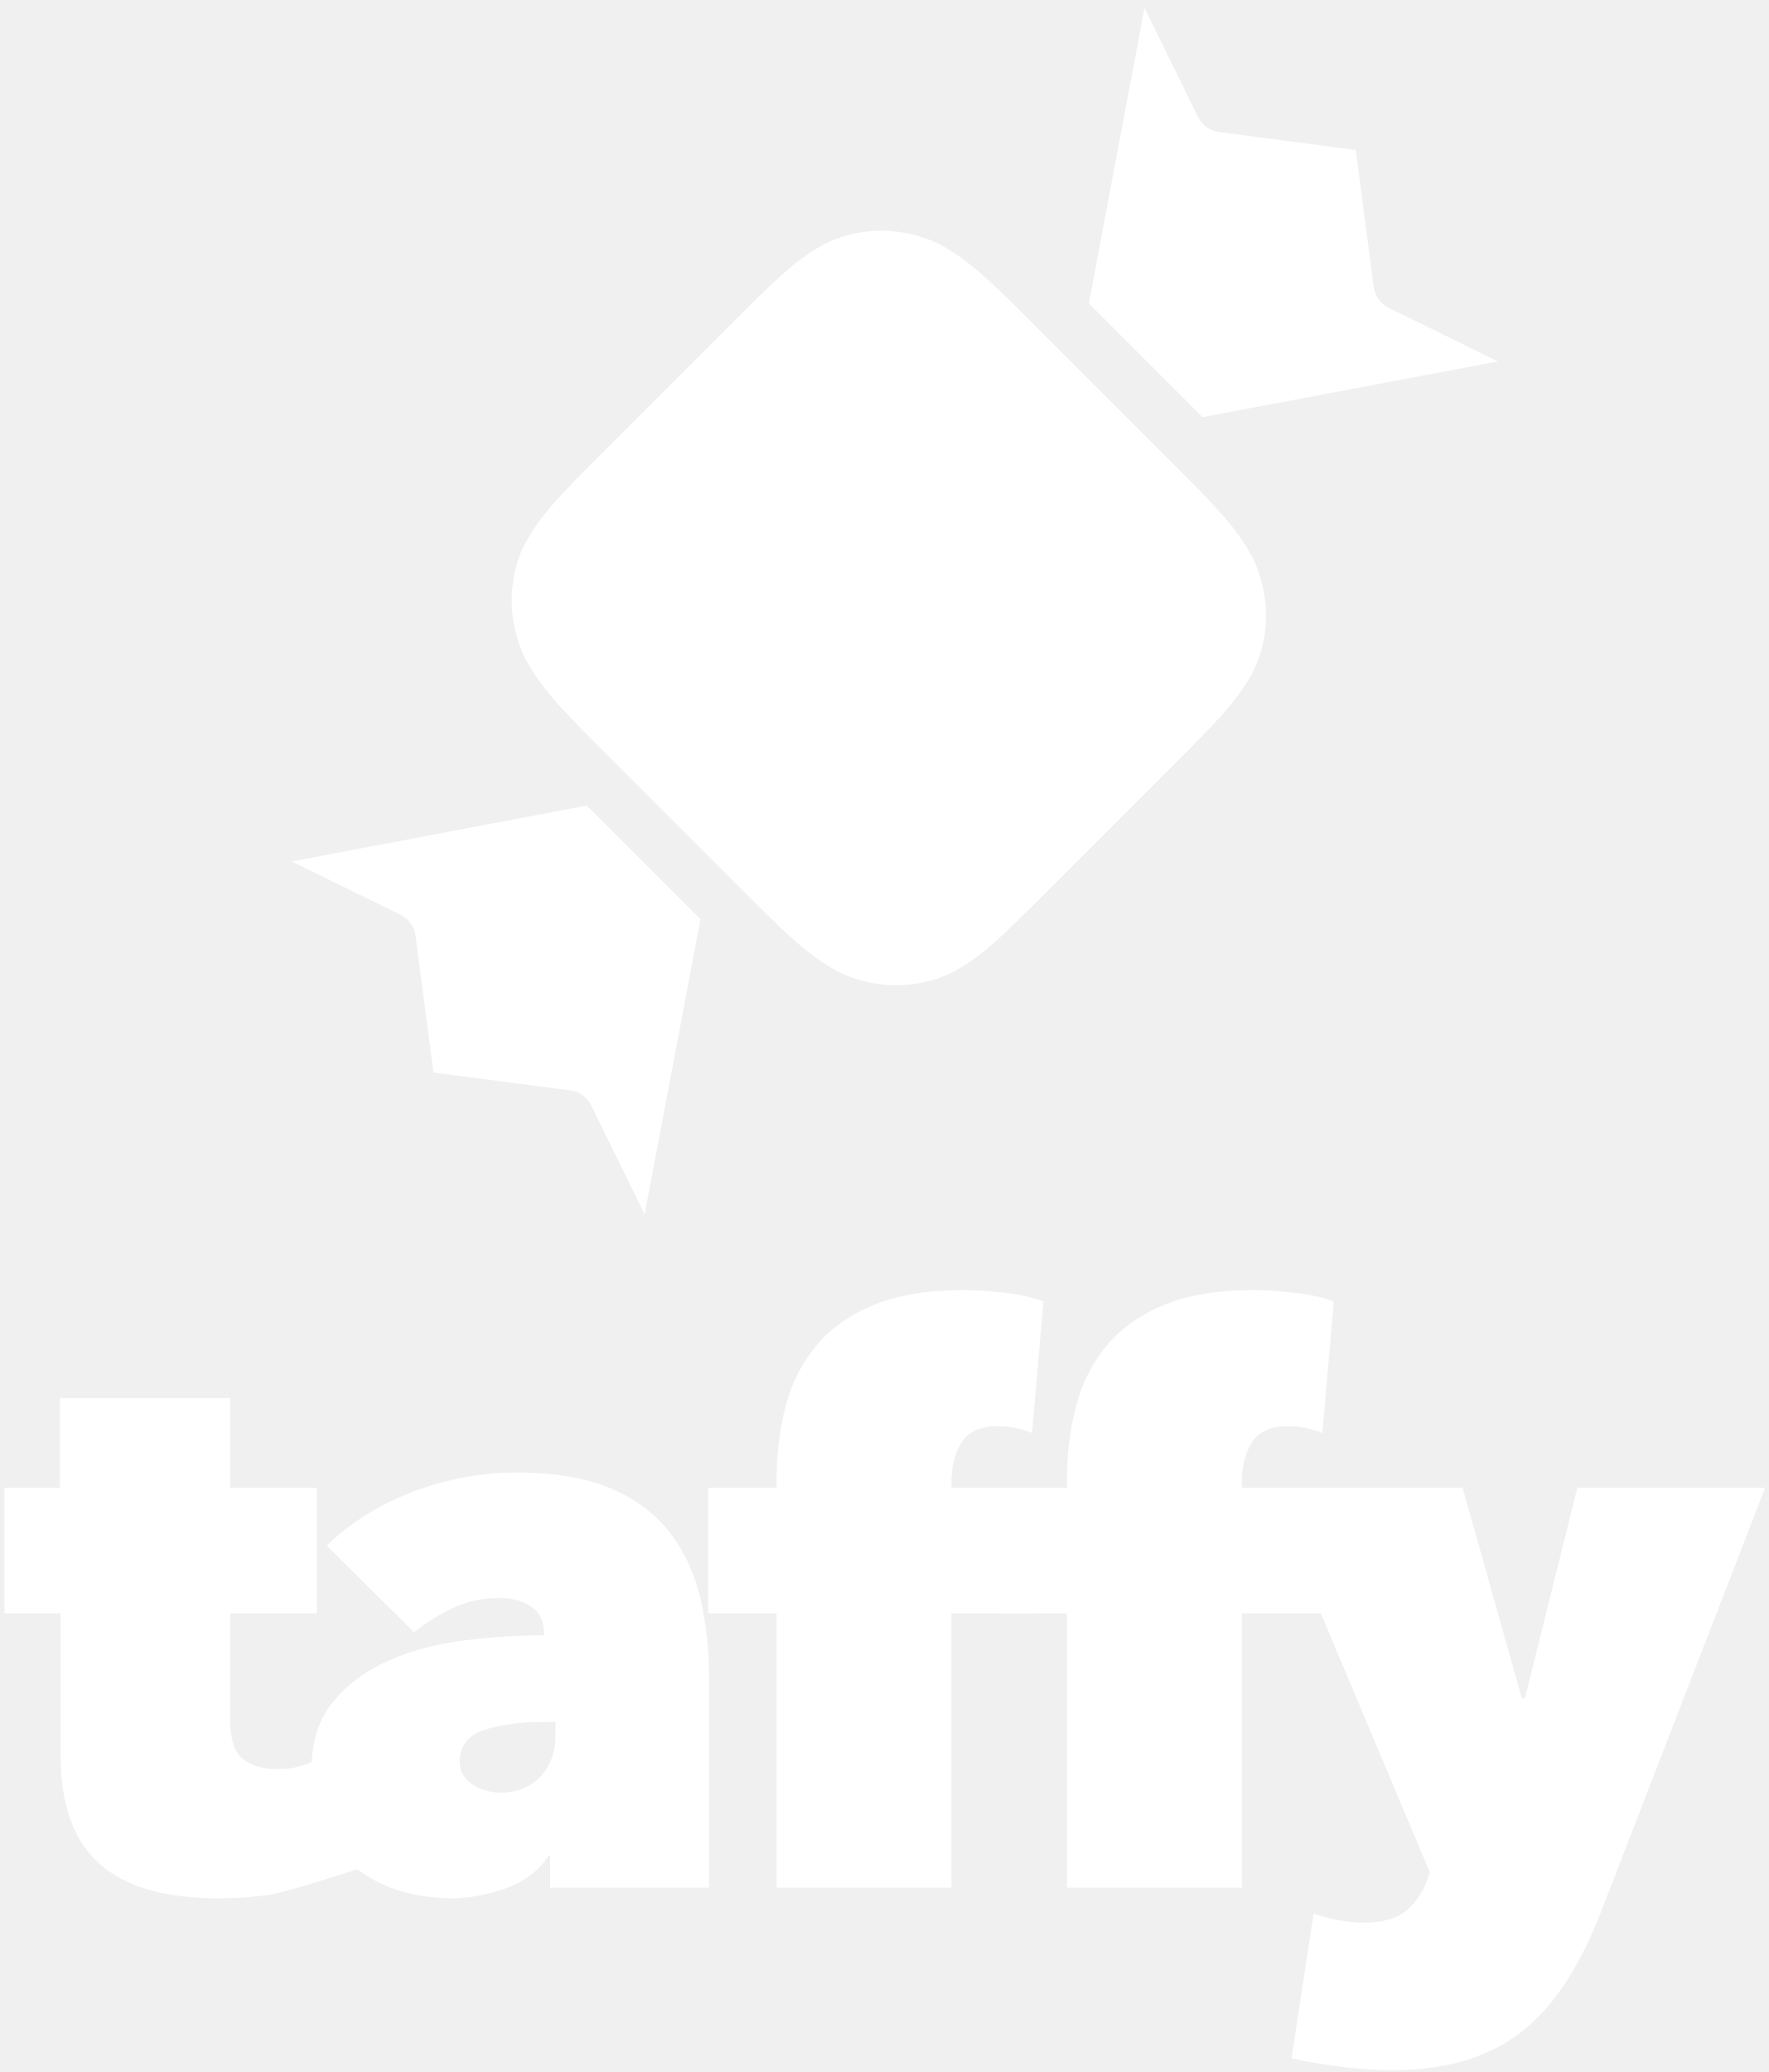
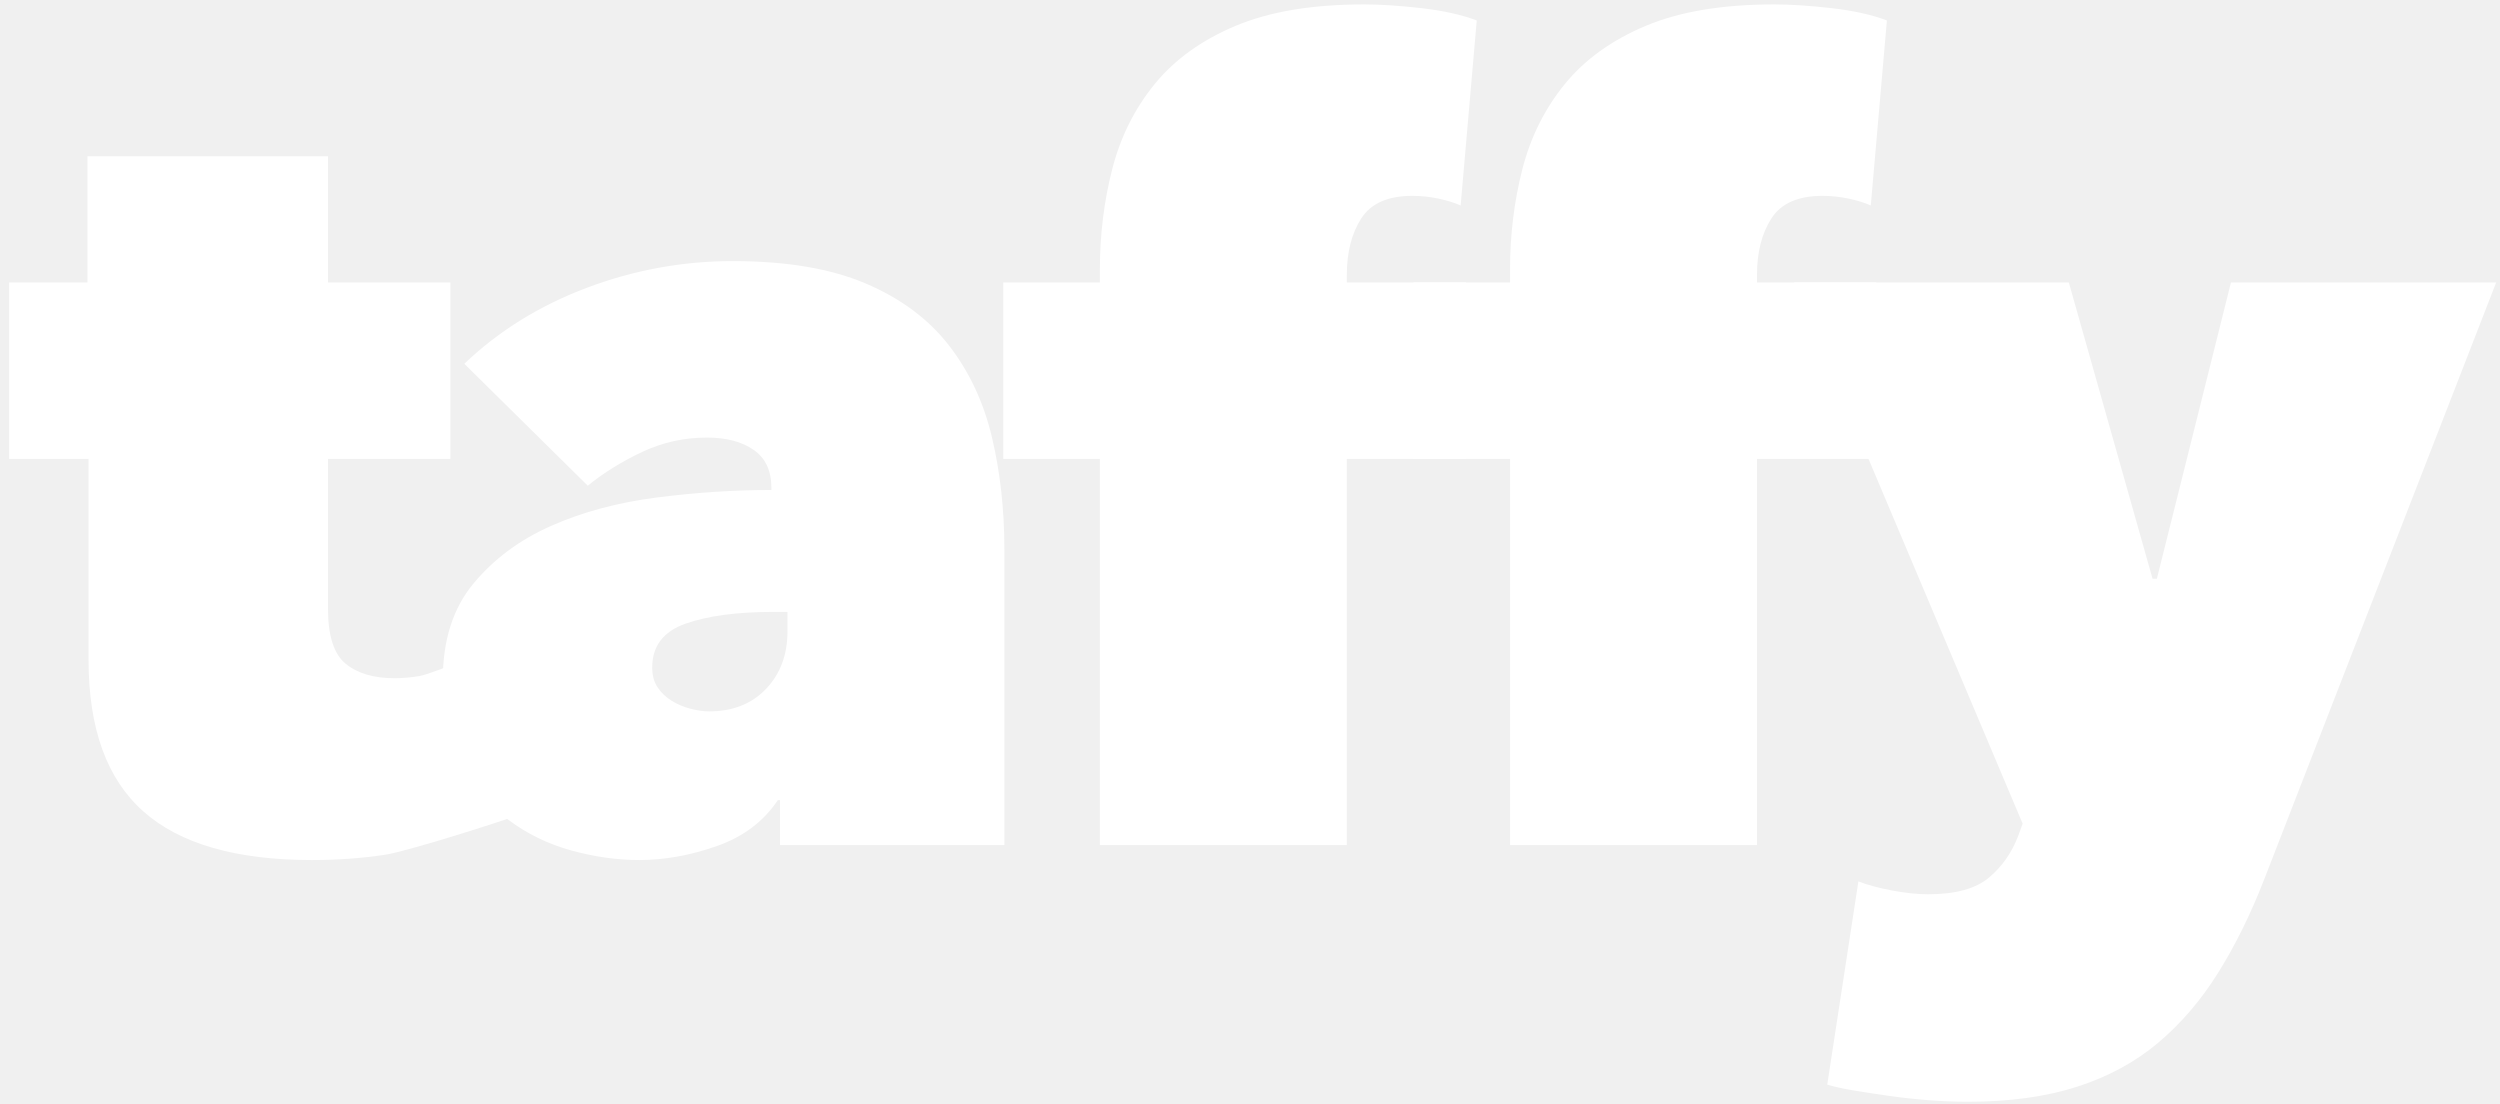
- <svg xmlns="http://www.w3.org/2000/svg" width="140px" height="164px" viewBox="0 0 140 164" version="1.1">
+ <svg xmlns="http://www.w3.org/2000/svg" width="213px" height="94px" viewBox="0 0 213 94" version="1.1">
  <defs />
-   <g id="Page-1" stroke="none" stroke-width="1" fill="none" fill-rule="evenodd">
-     <g id="Logo-Vertical-Copy" transform="translate(-86, -32)" fill="#FFFFFF">
-       <g id="Logo" transform="translate(75, 25)">
-         <g transform="translate(0, 1)" id="Group">
-           <g transform="translate(11, 0)">
-             <g id="Group-2" transform="translate(0.351045, 107.8655)">
-               <path d="M112.858,46.343 L100.04,15.893 L115.446,15.893 L120.14,32.562 L120.38,32.562 L124.533,15.893 L139.397,15.893 L126.398,49.473 C125.636,51.439 124.774,53.194 123.811,54.738 C122.848,56.283 121.725,57.597 120.441,58.68 C119.157,59.763 117.642,60.586 115.897,61.148 C114.152,61.709 112.116,61.99 109.789,61.99 C109.067,61.99 108.325,61.96 107.562,61.9 C106.8,61.84 106.068,61.759 105.366,61.659 C104.664,61.559 104.012,61.458 103.41,61.358 C102.808,61.258 102.307,61.148 101.906,61.027 L103.651,49.593 C104.172,49.794 104.804,49.964 105.546,50.105 C106.289,50.245 106.961,50.315 107.562,50.315 C109.087,50.315 110.22,50.004 110.962,49.383 C111.705,48.761 112.256,47.968 112.617,47.005 L112.858,46.343 Z" id="Path" />
-               <path d="M104.346,11.56 C103.985,11.399 103.564,11.269 103.082,11.169 C102.601,11.068 102.119,11.018 101.638,11.018 C100.274,11.018 99.321,11.44 98.78,12.282 C98.238,13.125 97.967,14.188 97.967,15.472 L97.967,15.893 L104.647,15.893 L107.99,25.822 L97.967,25.822 L97.967,47.547 L84.126,47.547 L84.126,25.822 L78.71,25.822 L78.71,15.893 L84.126,15.893 L84.126,15.171 C84.126,13.205 84.357,11.319 84.818,9.514 C85.279,7.708 86.072,6.114 87.195,4.73 C88.318,3.346 89.833,2.252 91.739,1.45 C93.644,0.647 96.041,0.246 98.93,0.246 C99.853,0.246 100.926,0.316 102.15,0.457 C103.373,0.597 104.406,0.828 105.249,1.149 L104.346,11.56 Z" id="Path" />
-               <path d="M81.358,11.56 C80.997,11.399 80.575,11.269 80.094,11.169 C79.612,11.068 79.131,11.018 78.65,11.018 C77.286,11.018 76.333,11.44 75.791,12.282 C75.25,13.125 74.979,14.188 74.979,15.472 L74.979,15.893 L81.659,15.893 L81.659,25.822 L74.979,25.822 L74.979,47.547 L61.138,47.547 L61.138,25.822 L55.721,25.822 L55.721,15.893 L61.138,15.893 L61.138,15.171 C61.138,13.205 61.368,11.319 61.83,9.514 C62.291,7.708 63.083,6.114 64.207,4.73 C65.33,3.346 66.844,2.252 68.75,1.45 C70.656,0.647 73.053,0.246 75.942,0.246 C76.864,0.246 77.938,0.316 79.161,0.457 C80.385,0.597 81.418,0.828 82.26,1.149 L81.358,11.56 Z" id="Path" />
-               <path d="M42.725,27.447 C42.725,26.484 42.394,25.772 41.732,25.311 C41.07,24.85 40.197,24.619 39.114,24.619 C37.83,24.619 36.617,24.89 35.473,25.431 C34.33,25.973 33.317,26.605 32.434,27.327 L25.514,20.466 C27.439,18.621 29.726,17.197 32.374,16.194 C35.022,15.191 37.75,14.689 40.558,14.689 C43.567,14.689 46.055,15.111 48.021,15.953 C49.987,16.796 51.541,17.959 52.685,19.443 C53.828,20.928 54.63,22.653 55.092,24.619 C55.553,26.585 55.784,28.671 55.784,30.877 L55.784,47.547 L43.206,47.547 L43.206,45.02 L43.086,45.02 C42.284,46.223 41.14,47.086 39.656,47.607 C38.171,48.129 36.727,48.39 35.323,48.39 C34.079,48.39 32.805,48.209 31.502,47.848 C30.198,47.487 29.014,46.905 27.951,46.103 C26.888,45.3 26.015,44.257 25.333,42.973 C24.651,41.69 24.31,40.105 24.31,38.219 C24.31,36.013 24.882,34.217 26.025,32.833 C27.169,31.449 28.623,30.366 30.388,29.584 C32.153,28.801 34.129,28.27 36.316,27.989 C38.502,27.708 40.639,27.568 42.725,27.568 L42.725,27.447 Z M42.845,34.428 C40.799,34.428 39.154,34.649 37.911,35.09 C36.667,35.531 36.045,36.354 36.045,37.557 C36.045,37.999 36.145,38.37 36.346,38.671 C36.547,38.972 36.807,39.222 37.128,39.423 C37.449,39.623 37.8,39.774 38.181,39.874 C38.563,39.975 38.914,40.025 39.235,40.025 C40.558,40.025 41.622,39.603 42.424,38.761 C43.226,37.918 43.628,36.835 43.628,35.511 L43.628,34.428 L42.845,34.428 Z" id="Combined-Shape" />
-               <path d="M16.971,48.39 C12.718,48.39 9.568,47.477 7.522,45.651 C5.476,43.826 4.453,40.988 4.453,37.136 L4.453,25.822 L0,25.822 L0,15.893 L4.393,15.893 L4.393,8.792 L17.873,8.792 L17.873,15.893 L24.734,15.893 L24.734,25.822 L17.873,25.822 L17.873,34.247 C17.873,35.772 18.204,36.805 18.866,37.347 C19.528,37.888 20.441,38.159 21.604,38.159 C22.046,38.159 22.507,38.119 22.988,38.039 C23.47,37.959 24.732,37.427 25.013,37.347 L29.106,45.651 C28.384,45.972 22.397,47.888 21.093,48.089 C19.789,48.289 18.415,48.39 16.971,48.39 Z" id="Path" />
+   <g id="Website" stroke="none" stroke-width="1" fill="none" fill-rule="evenodd">
+     <g id="Website---Desktop-Copy-3" transform="translate(-395, -197)" fill="#FFFFFF">
+       <g id="Header">
+         <g id="Content-v1" transform="translate(270, 171)">
+           <g id="Logo">
+             <g id="Brand-/-Logo-/-White" transform="translate(119, 17)">
+               <g id="Logo" transform="translate(6.776119, 8.4375)">
+                 <path d="M171.554,70.74 L152.07,24.631 L175.488,24.631 L182.623,49.872 L182.989,49.872 L189.301,24.631 L211.896,24.631 L192.137,75.478 C190.978,78.455 189.667,81.113 188.203,83.452 C186.74,85.791 185.032,87.78 183.081,89.421 C181.129,91.061 178.827,92.306 176.174,93.157 C173.521,94.007 170.426,94.433 166.889,94.433 C165.791,94.433 164.663,94.387 163.504,94.296 C162.346,94.205 161.233,94.083 160.165,93.931 C159.098,93.779 158.107,93.628 157.192,93.476 C156.278,93.324 155.515,93.157 154.905,92.975 L157.558,75.661 C158.351,75.965 159.312,76.223 160.44,76.435 C161.568,76.648 162.59,76.754 163.504,76.754 C165.822,76.754 167.545,76.283 168.673,75.342 C169.801,74.4 170.64,73.2 171.188,71.742 L171.554,70.74 Z" id="Path" />
+                 <path d="M158.615,18.07 C158.067,17.827 157.426,17.629 156.694,17.477 C155.963,17.326 155.231,17.25 154.499,17.25 C152.425,17.25 150.977,17.887 150.154,19.163 C149.33,20.439 148.919,22.049 148.919,23.993 L148.919,24.631 L159.073,24.631 L164.155,39.666 L148.919,39.666 L148.919,72.562 L127.879,72.562 L127.879,39.666 L119.646,39.666 L119.646,24.631 L127.879,24.631 L127.879,23.537 C127.879,20.56 128.23,17.705 128.931,14.972 C129.632,12.238 130.837,9.823 132.544,7.727 C134.252,5.631 136.554,3.976 139.451,2.761 C142.348,1.546 145.991,0.938 150.382,0.938 C151.785,0.938 153.416,1.045 155.276,1.257 C157.137,1.47 158.707,1.819 159.988,2.305 L158.615,18.07 Z" id="Path" />
+                 <path d="M123.671,18.07 C123.122,17.827 122.482,17.629 121.75,17.477 C121.018,17.326 120.286,17.25 119.554,17.25 C117.481,17.25 116.033,17.887 115.209,19.163 C114.386,20.439 113.974,22.049 113.974,23.993 L113.974,24.631 L124.128,24.631 L124.128,39.666 L113.974,39.666 L113.974,72.562 L92.934,72.562 L92.934,39.666 L84.701,39.666 L84.701,24.631 L92.934,24.631 L92.934,23.537 C92.934,20.56 93.285,17.705 93.986,14.972 C94.688,12.238 95.892,9.823 97.6,7.727 C99.307,5.631 101.61,3.976 104.506,2.761 C107.403,1.546 111.047,0.938 115.438,0.938 C116.841,0.938 118.472,1.045 120.332,1.257 C122.192,1.47 123.762,1.819 125.043,2.305 L123.671,18.07 Z" id="Path" />
+                 <path d="M64.946,42.127 C64.946,40.669 64.443,39.59 63.436,38.892 C62.43,38.193 61.104,37.844 59.457,37.844 C57.506,37.844 55.661,38.254 53.923,39.074 C52.185,39.894 50.645,40.851 49.303,41.944 L38.783,31.556 C41.71,28.762 45.187,26.605 49.212,25.086 C53.237,23.568 57.384,22.808 61.653,22.808 C66.226,22.808 70.007,23.446 72.996,24.722 C75.984,25.998 78.347,27.759 80.085,30.007 C81.823,32.255 83.043,34.867 83.744,37.844 C84.446,40.821 84.796,43.98 84.796,47.321 L84.796,72.562 L65.678,72.562 L65.678,68.735 L65.495,68.735 C64.275,70.558 62.537,71.864 60.28,72.654 C58.024,73.443 55.828,73.838 53.694,73.838 C51.803,73.838 49.867,73.565 47.885,73.018 C45.903,72.471 44.104,71.591 42.488,70.376 C40.872,69.16 39.545,67.581 38.509,65.637 C37.472,63.693 36.954,61.293 36.954,58.438 C36.954,55.097 37.823,52.378 39.561,50.282 C41.299,48.187 43.509,46.546 46.193,45.362 C48.876,44.177 51.88,43.372 55.203,42.947 C58.527,42.522 61.774,42.309 64.946,42.309 L64.946,42.127 Z M65.129,52.697 C62.018,52.697 59.518,53.031 57.628,53.7 C55.737,54.368 54.792,55.613 54.792,57.436 C54.792,58.104 54.944,58.666 55.249,59.122 C55.554,59.577 55.95,59.957 56.438,60.261 C56.926,60.564 57.46,60.792 58.039,60.944 C58.619,61.096 59.152,61.172 59.64,61.172 C61.653,61.172 63.269,60.534 64.488,59.258 C65.708,57.982 66.318,56.342 66.318,54.337 L66.318,52.697 L65.129,52.697 Z" id="Combined-Shape" />
+                 <path d="M25.797,73.838 C19.332,73.838 14.545,72.456 11.435,69.692 C8.324,66.928 6.769,62.63 6.769,56.798 L6.769,39.666 L0,39.666 L0,24.631 L6.678,24.631 L6.678,13.878 L27.169,13.878 L27.169,24.631 L37.597,24.631 L37.597,39.666 L27.169,39.666 L27.169,52.424 C27.169,54.732 27.672,56.297 28.678,57.117 C29.684,57.937 31.072,58.347 32.84,58.347 C33.511,58.347 34.213,58.286 34.944,58.165 C35.676,58.043 37.595,57.238 38.022,57.117 L44.244,69.692 C43.146,70.178 34.045,73.079 32.063,73.383 C30.081,73.686 27.992,73.838 25.797,73.838 Z" id="Path" />
+               </g>
            </g>
-             <path d="M63.07,29.307 L77.593,29.307 C82.41,29.307 84.817,29.307 87.41,30.151 C90.24,31.213 92.469,33.51 93.5,36.427 C94.319,39.098 94.319,41.579 94.319,46.542 L94.319,61.506 C94.319,66.469 94.319,68.95 93.5,71.622 C92.469,74.538 90.24,76.835 87.41,77.896 C84.817,78.741 82.41,78.741 77.593,78.741 L63.07,78.741 C58.254,78.741 55.846,78.741 53.254,77.896 C50.423,76.835 48.194,74.538 47.164,71.622 C46.344,68.95 46.344,66.469 46.344,61.506 L46.344,46.542 C46.344,41.579 46.344,39.098 47.164,36.427 C48.194,33.51 50.423,31.213 53.254,30.151 C55.846,29.307 58.254,29.307 63.07,29.307 Z M118.224,34.754 L115.111,43.884 C114.89,44.554 115.016,45.295 115.442,45.85 L122.104,54.529 L115.442,63.198 C115.001,63.758 114.88,64.51 115.111,65.19 L118.224,74.32 L98.574,60.9 L98.574,48.175 L118.224,34.754 Z M22.72,34.785 L42.365,48.174 L42.365,60.899 L22.72,74.288 L25.833,65.189 C26.063,64.509 25.943,63.757 25.502,63.197 L18.84,54.528 L25.502,45.85 C25.928,45.295 26.053,44.553 25.833,43.884 L22.72,34.785 Z" id="Combined-Shape" transform="translate(70.47174, 54.02403) rotate(-45) translate(-70.47174, -54.02403) " />
          </g>
        </g>
      </g>
    </g>
  </g>
</svg>
